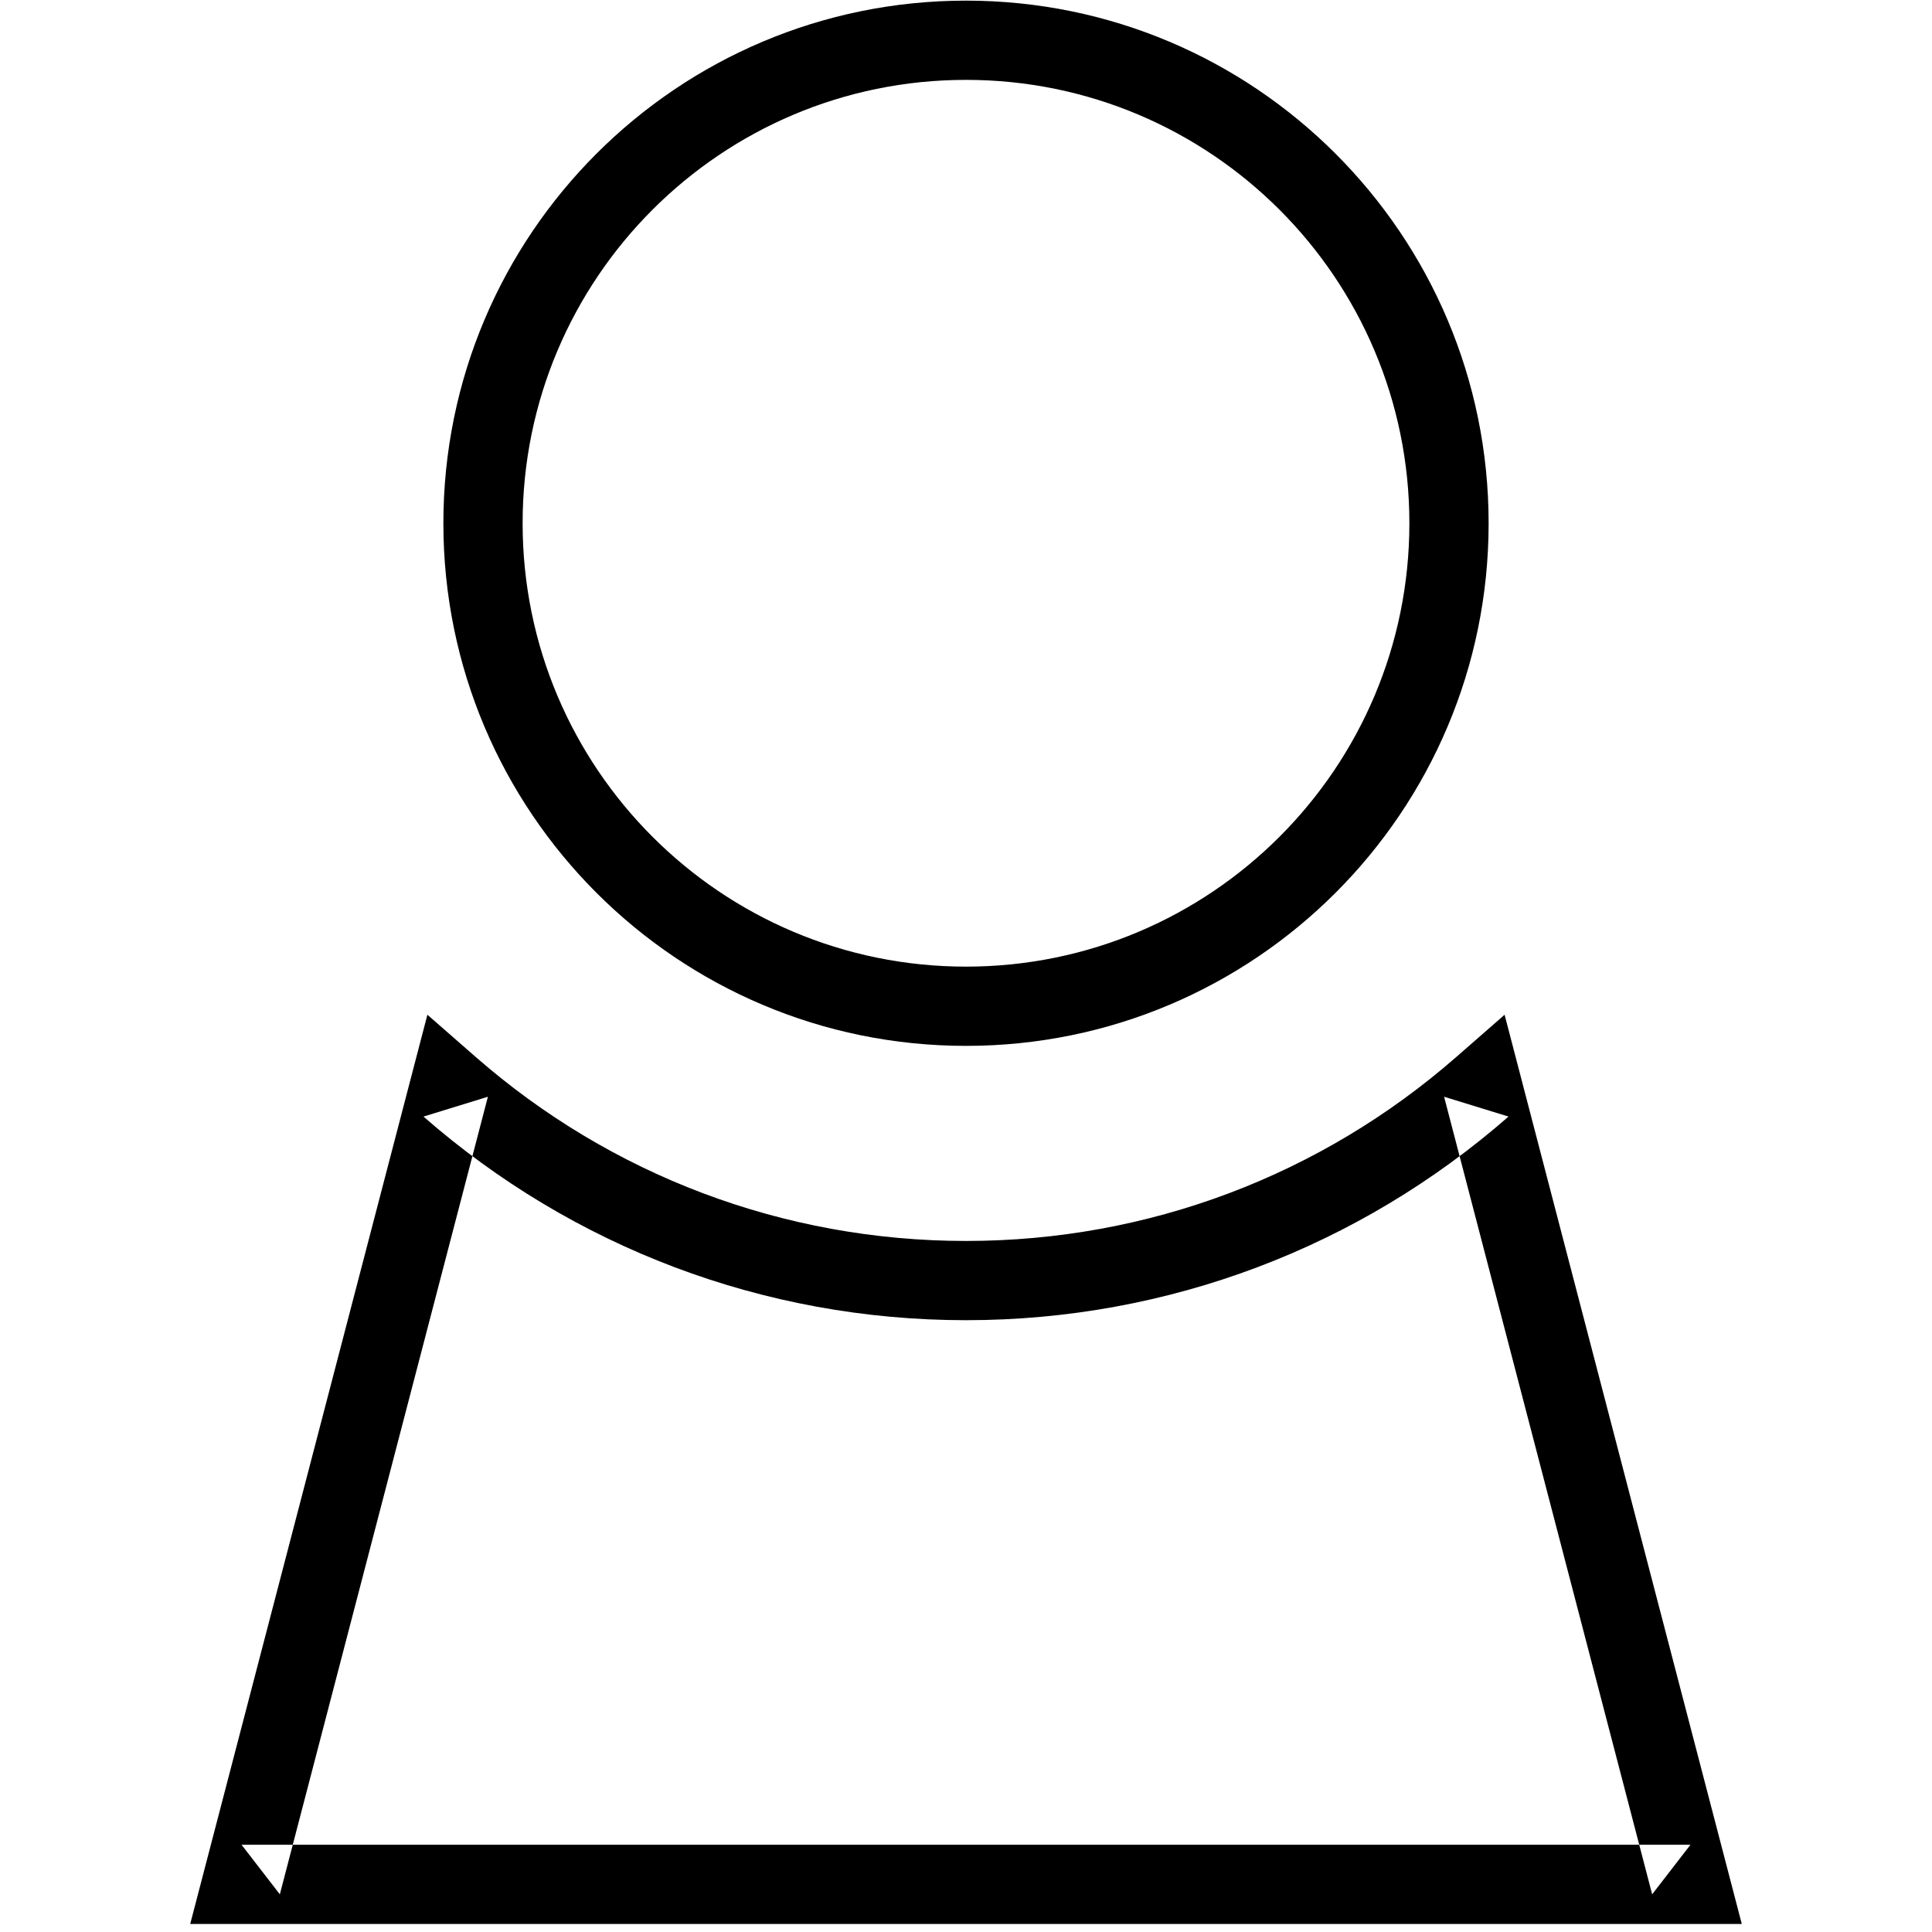
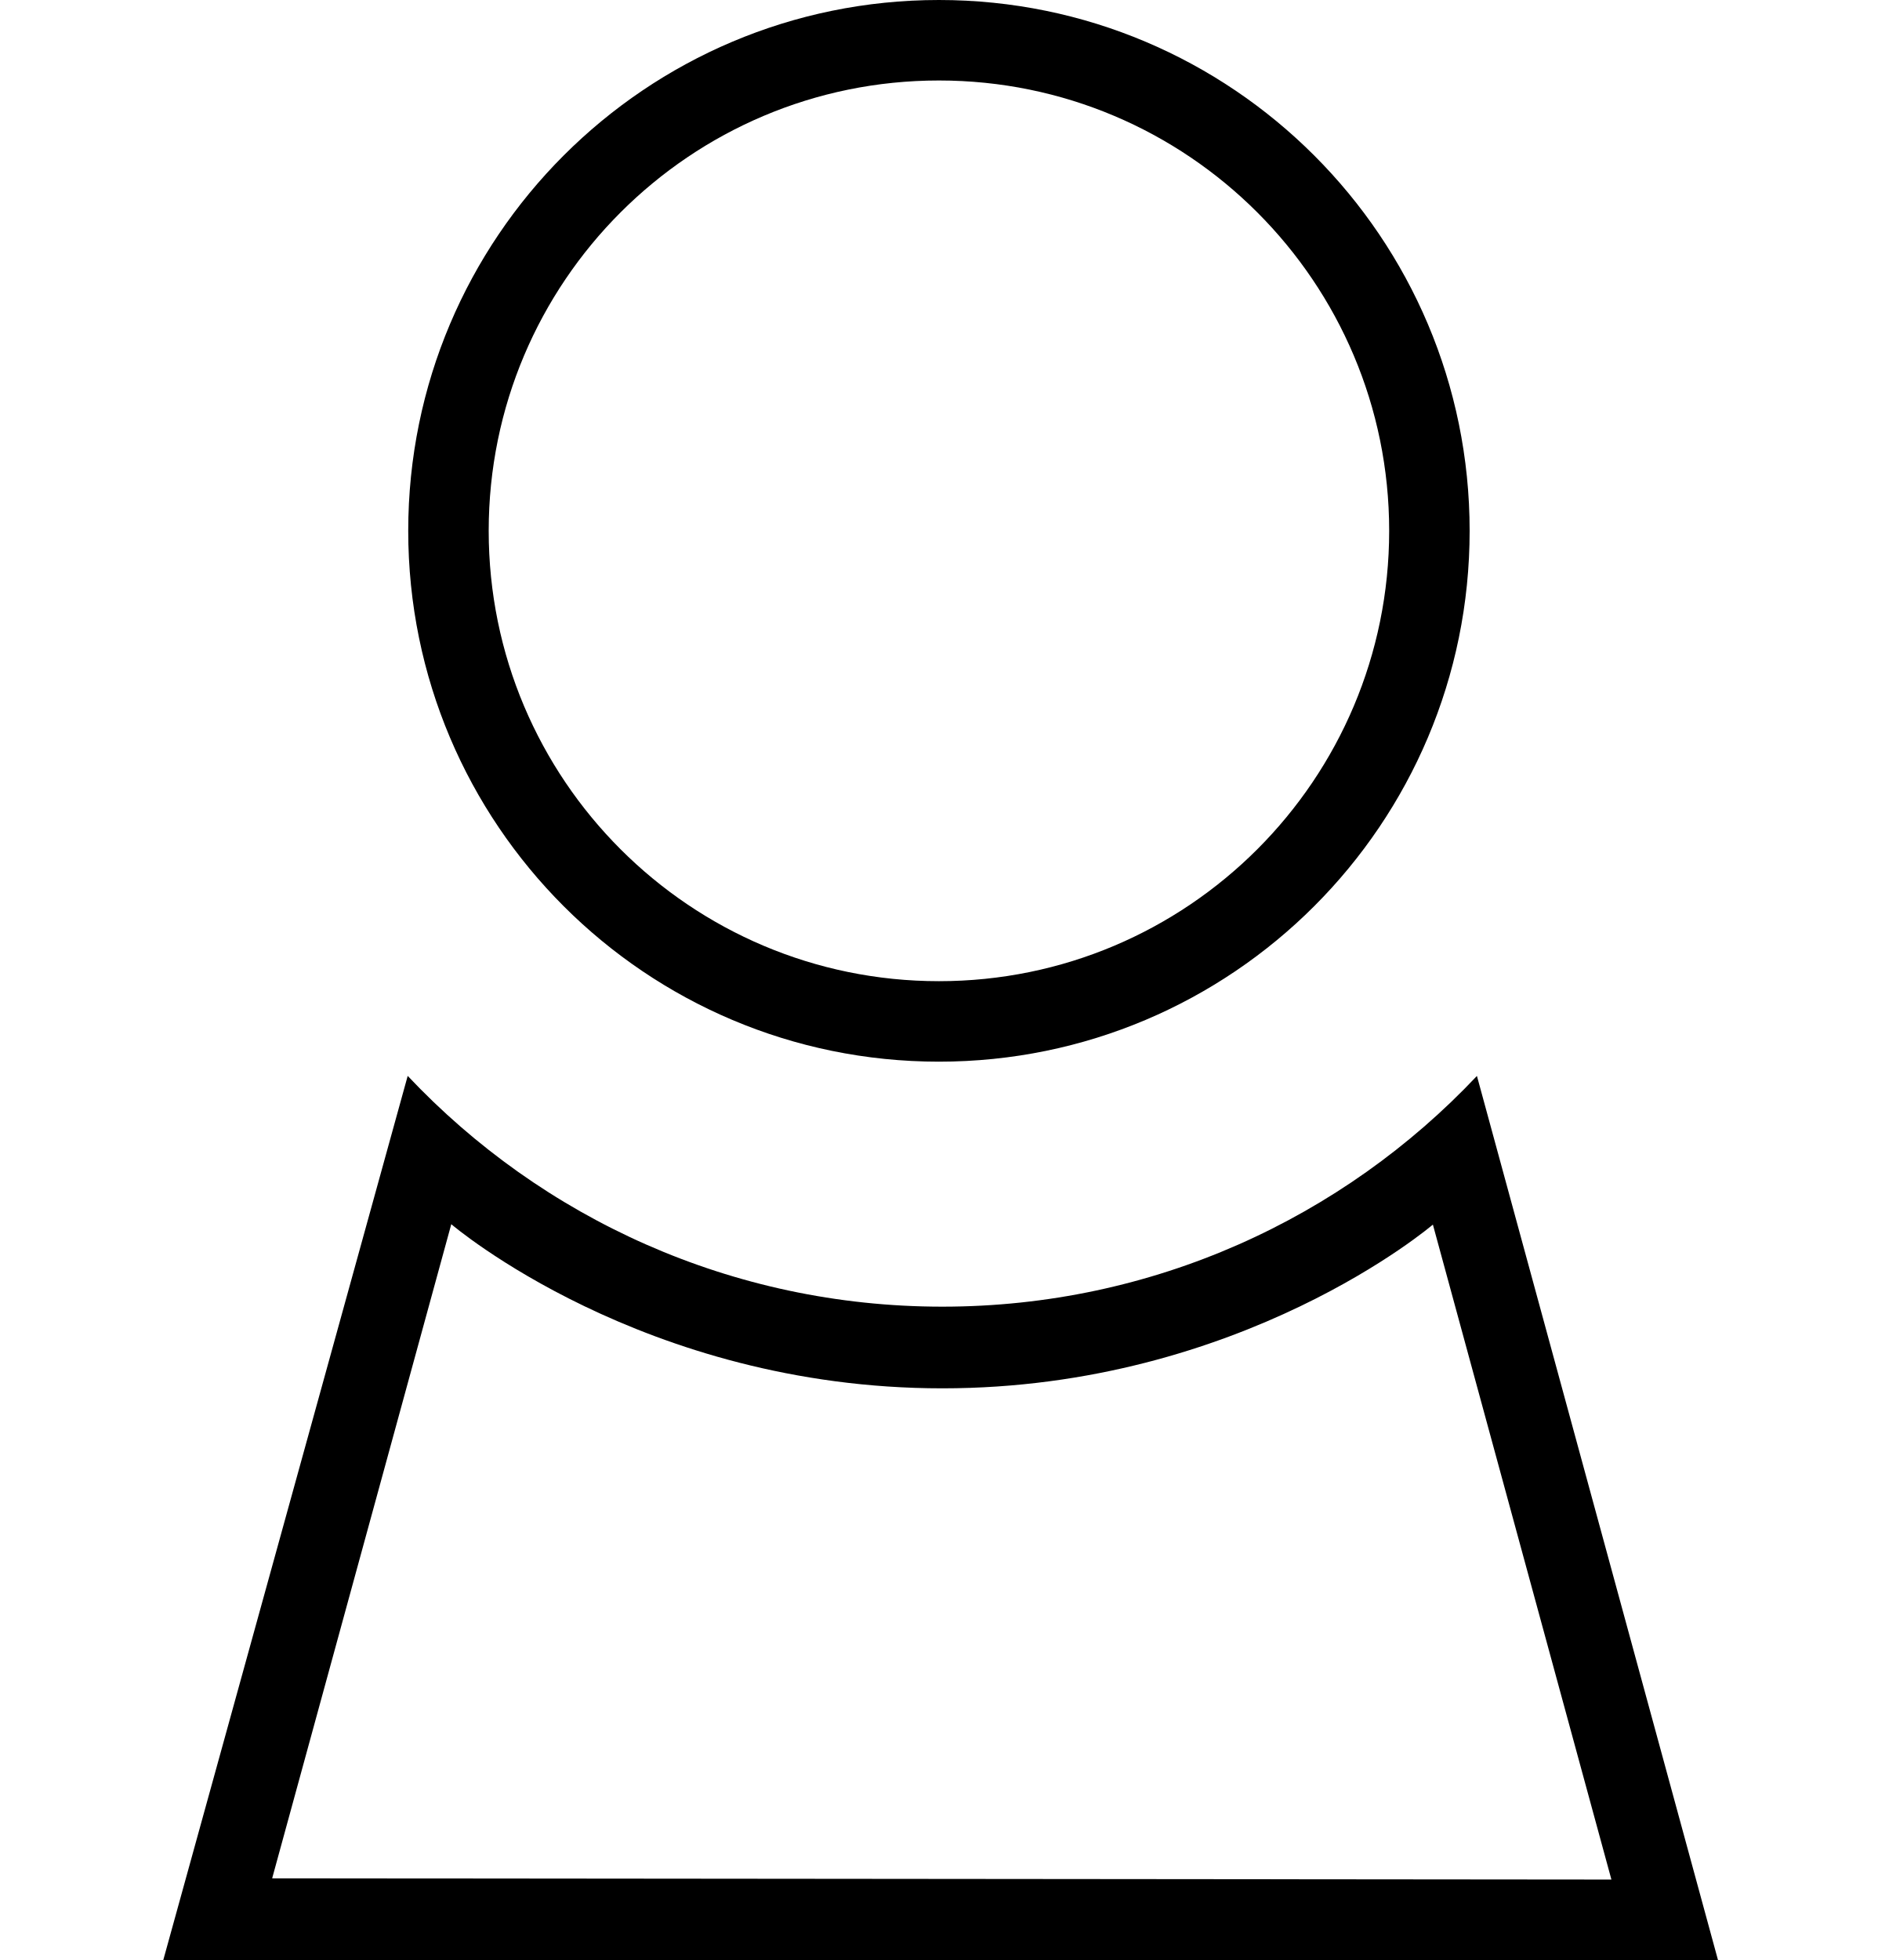
- <svg xmlns="http://www.w3.org/2000/svg" width="512px" height="512px" viewBox="0 0 512 512" version="1.1">
+ <svg xmlns="http://www.w3.org/2000/svg" width="552px" height="576px" viewBox="0 0 552 576" version="1.1">
  <defs />
  <g id="Page-1" stroke="none" stroke-width="1" fill="none" fill-rule="evenodd">
    <g id="user" fill="#000000">
-       <g id="Oval-275-+-Triangle-2" transform="translate(50, 0)">
-         <path d="M206,277.167 C282.491,277.167 344.5,215.158 344.5,138.667 C344.5,62.175 282.491,0.167 206,0.167 C129.509,0.167 67.5,62.175 67.5,138.667 C67.5,215.158 129.509,277.167 206,277.167 L206,277.167 Z M206,256.167 C141.107,256.167 88.5,203.56 88.5,138.667 C88.5,73.773 141.107,21.167 206,21.167 C270.893,21.167 323.5,73.773 323.5,138.667 C323.5,203.56 270.893,256.167 206,256.167 L206,256.167 Z" id="Shape" />
-         <path d="M332.701,290.65 L387.84,502.016 L398,488.866 L14,488.866 L24.16,502.016 L79.299,290.65 L62.227,295.904 C101.762,330.477 152.392,349.866 206,349.866 C259.608,349.866 310.238,330.477 349.773,295.904 L332.701,290.65 L332.701,290.65 Z M353.021,285.35 L348.734,268.916 L335.949,280.096 C300.206,311.353 254.474,328.866 206,328.866 C157.526,328.866 111.794,311.353 76.051,280.096 L63.266,268.916 L58.979,285.35 L3.84,496.715 L0.409,509.866 L14,509.866 L398,509.866 L411.591,509.866 L408.16,496.715 L353.021,285.35 L353.021,285.35 Z" id="Shape" />
-       </g>
+       <path d="M80,552 L473.676,552.361 L421.197,359.879 C421.197,359.879 365,408 277,408 C189,408 132.654,359.766 132.654,359.766 L80,552 Z M119.843,316.183 C159.229,357.938 215.071,384 277,384 C338.923,384 394.76,357.943 434.144,316.196 L505,576 L48,576 L119.843,316.183 Z" id="Shape" />
+       <path d="M276,312 C362.156,312 432,242.156 432,156 C432,69.844 362.156,0 276,0 C189.844,0 120,69.844 120,156 C120,242.156 189.844,312 276,312 L276,312 Z M276,288.347 C202.907,288.347 143.653,229.093 143.653,156 C143.653,82.907 202.907,23.653 276,23.653 C349.093,23.653 408.347,82.907 408.347,156 C408.347,229.093 349.093,288.347 276,288.347 L276,288.347 Z" id="Shape" />
    </g>
  </g>
</svg>
